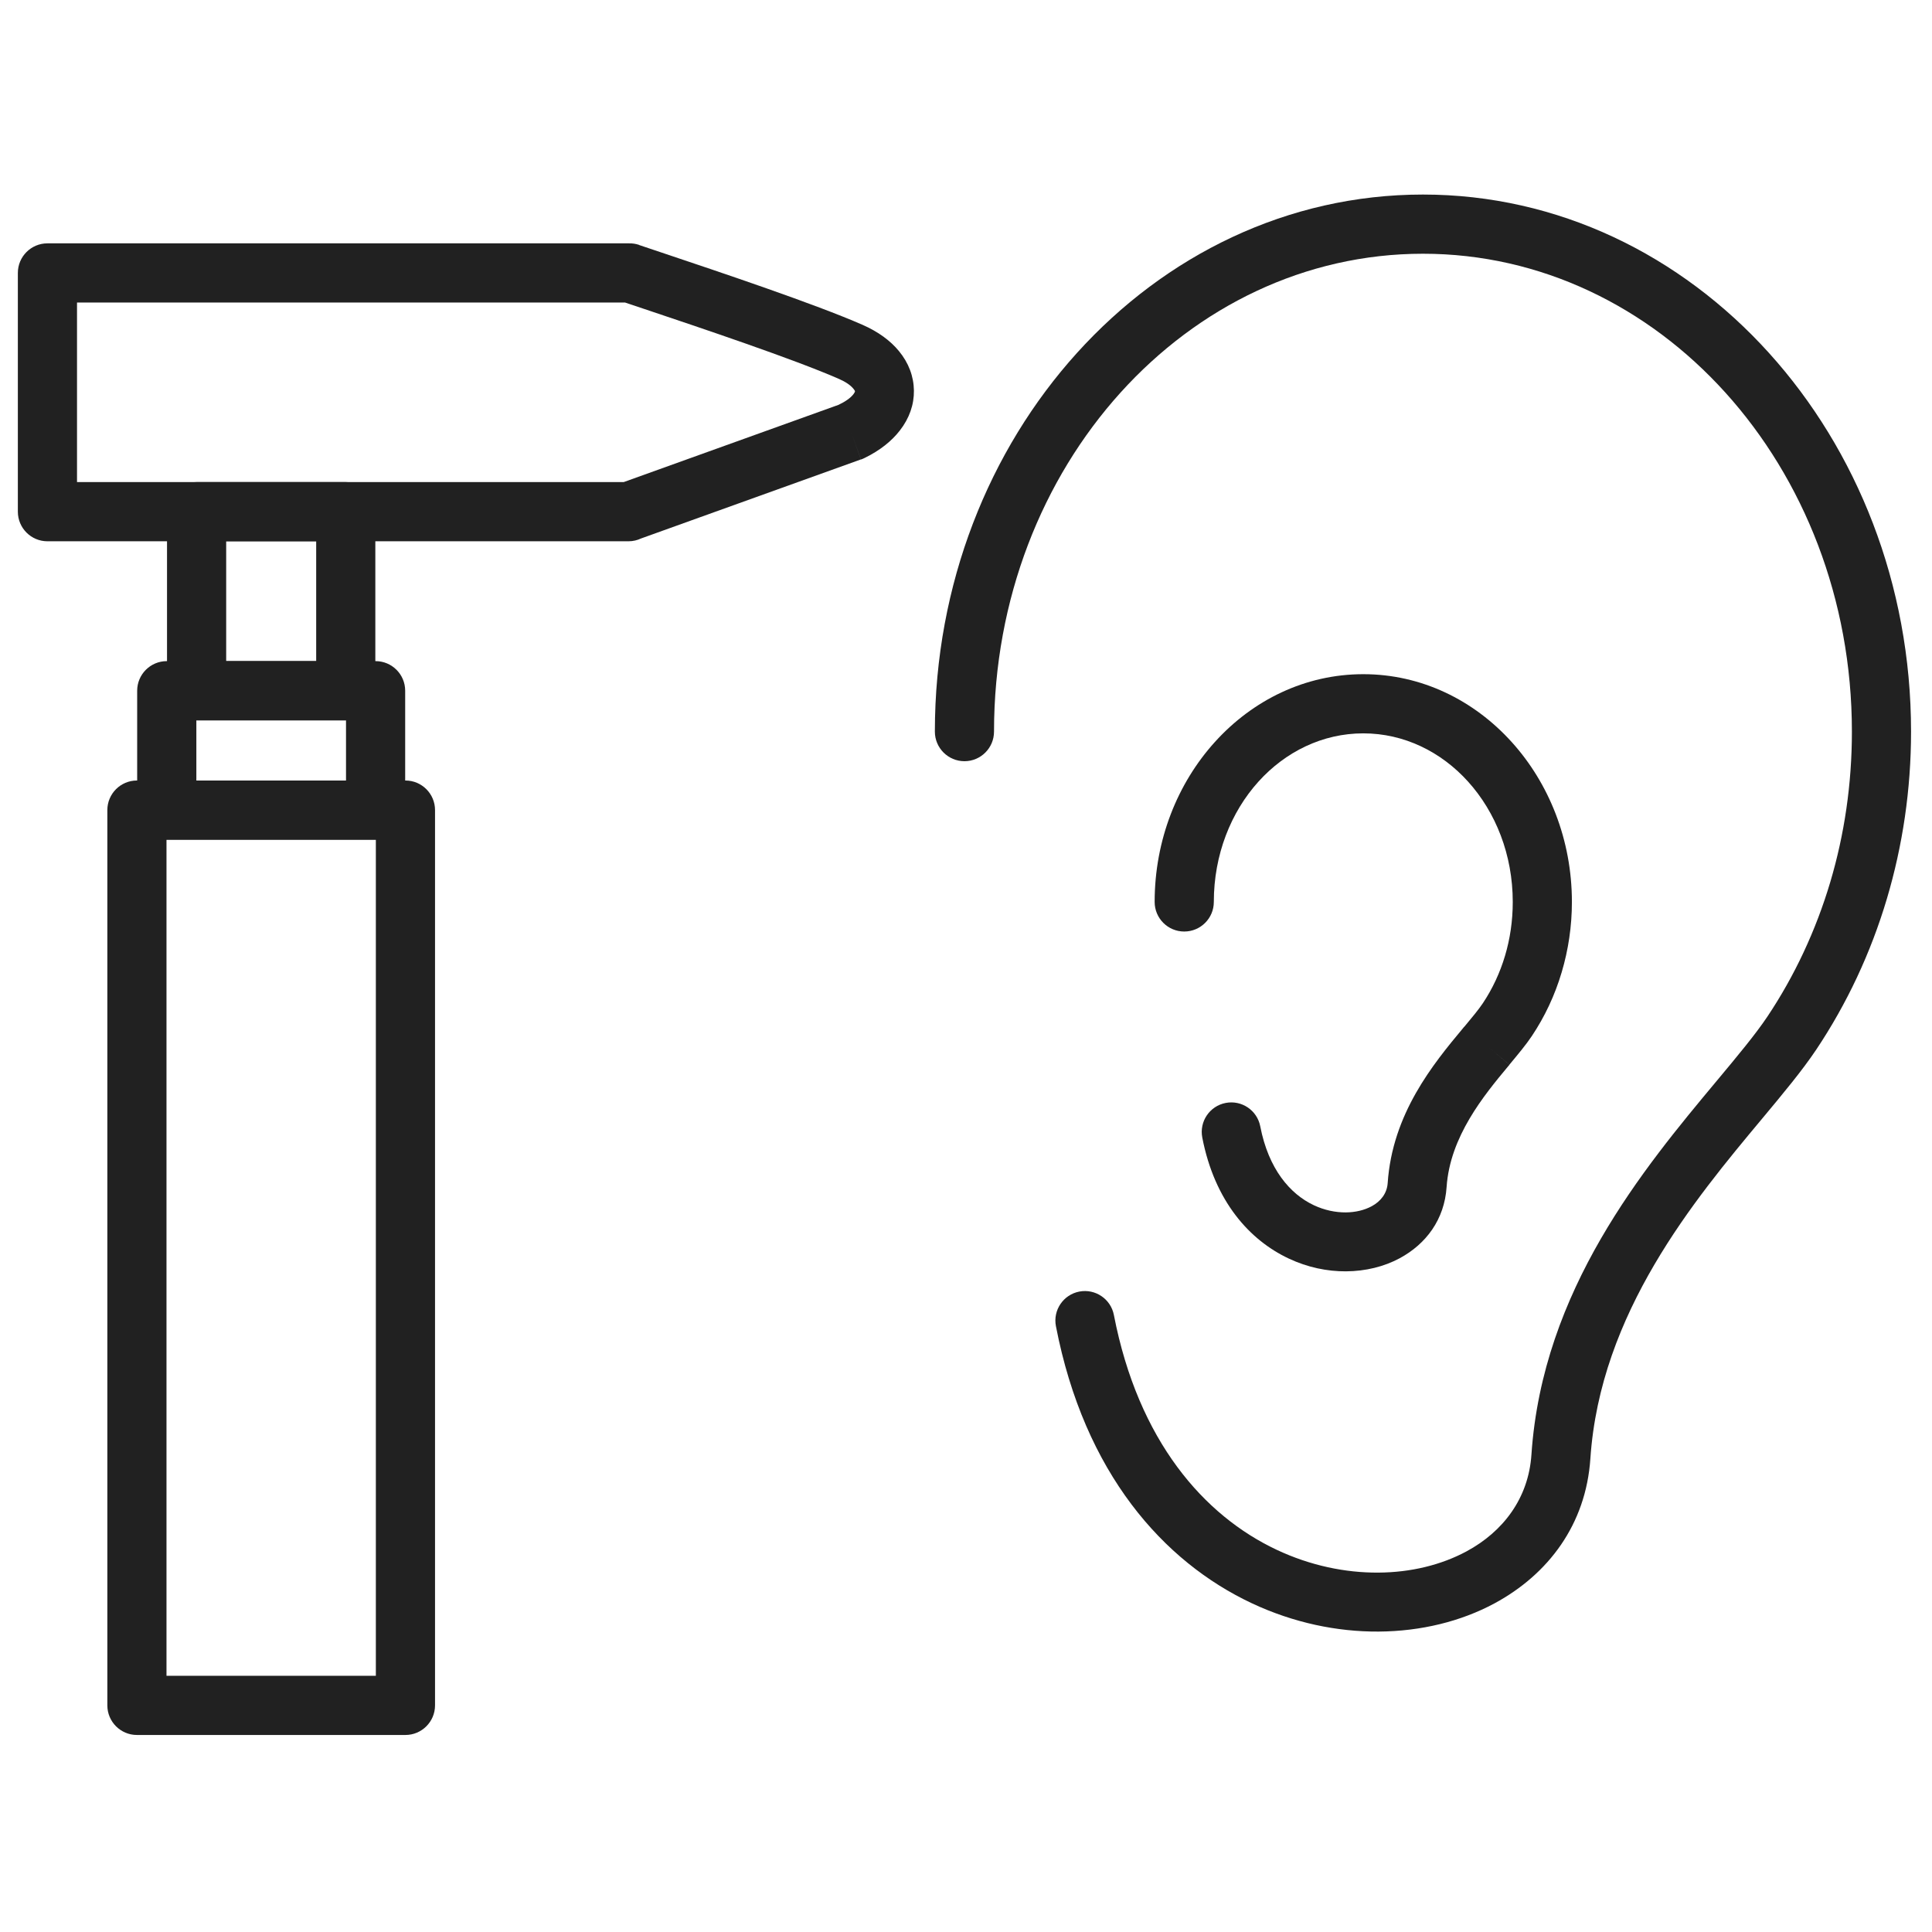
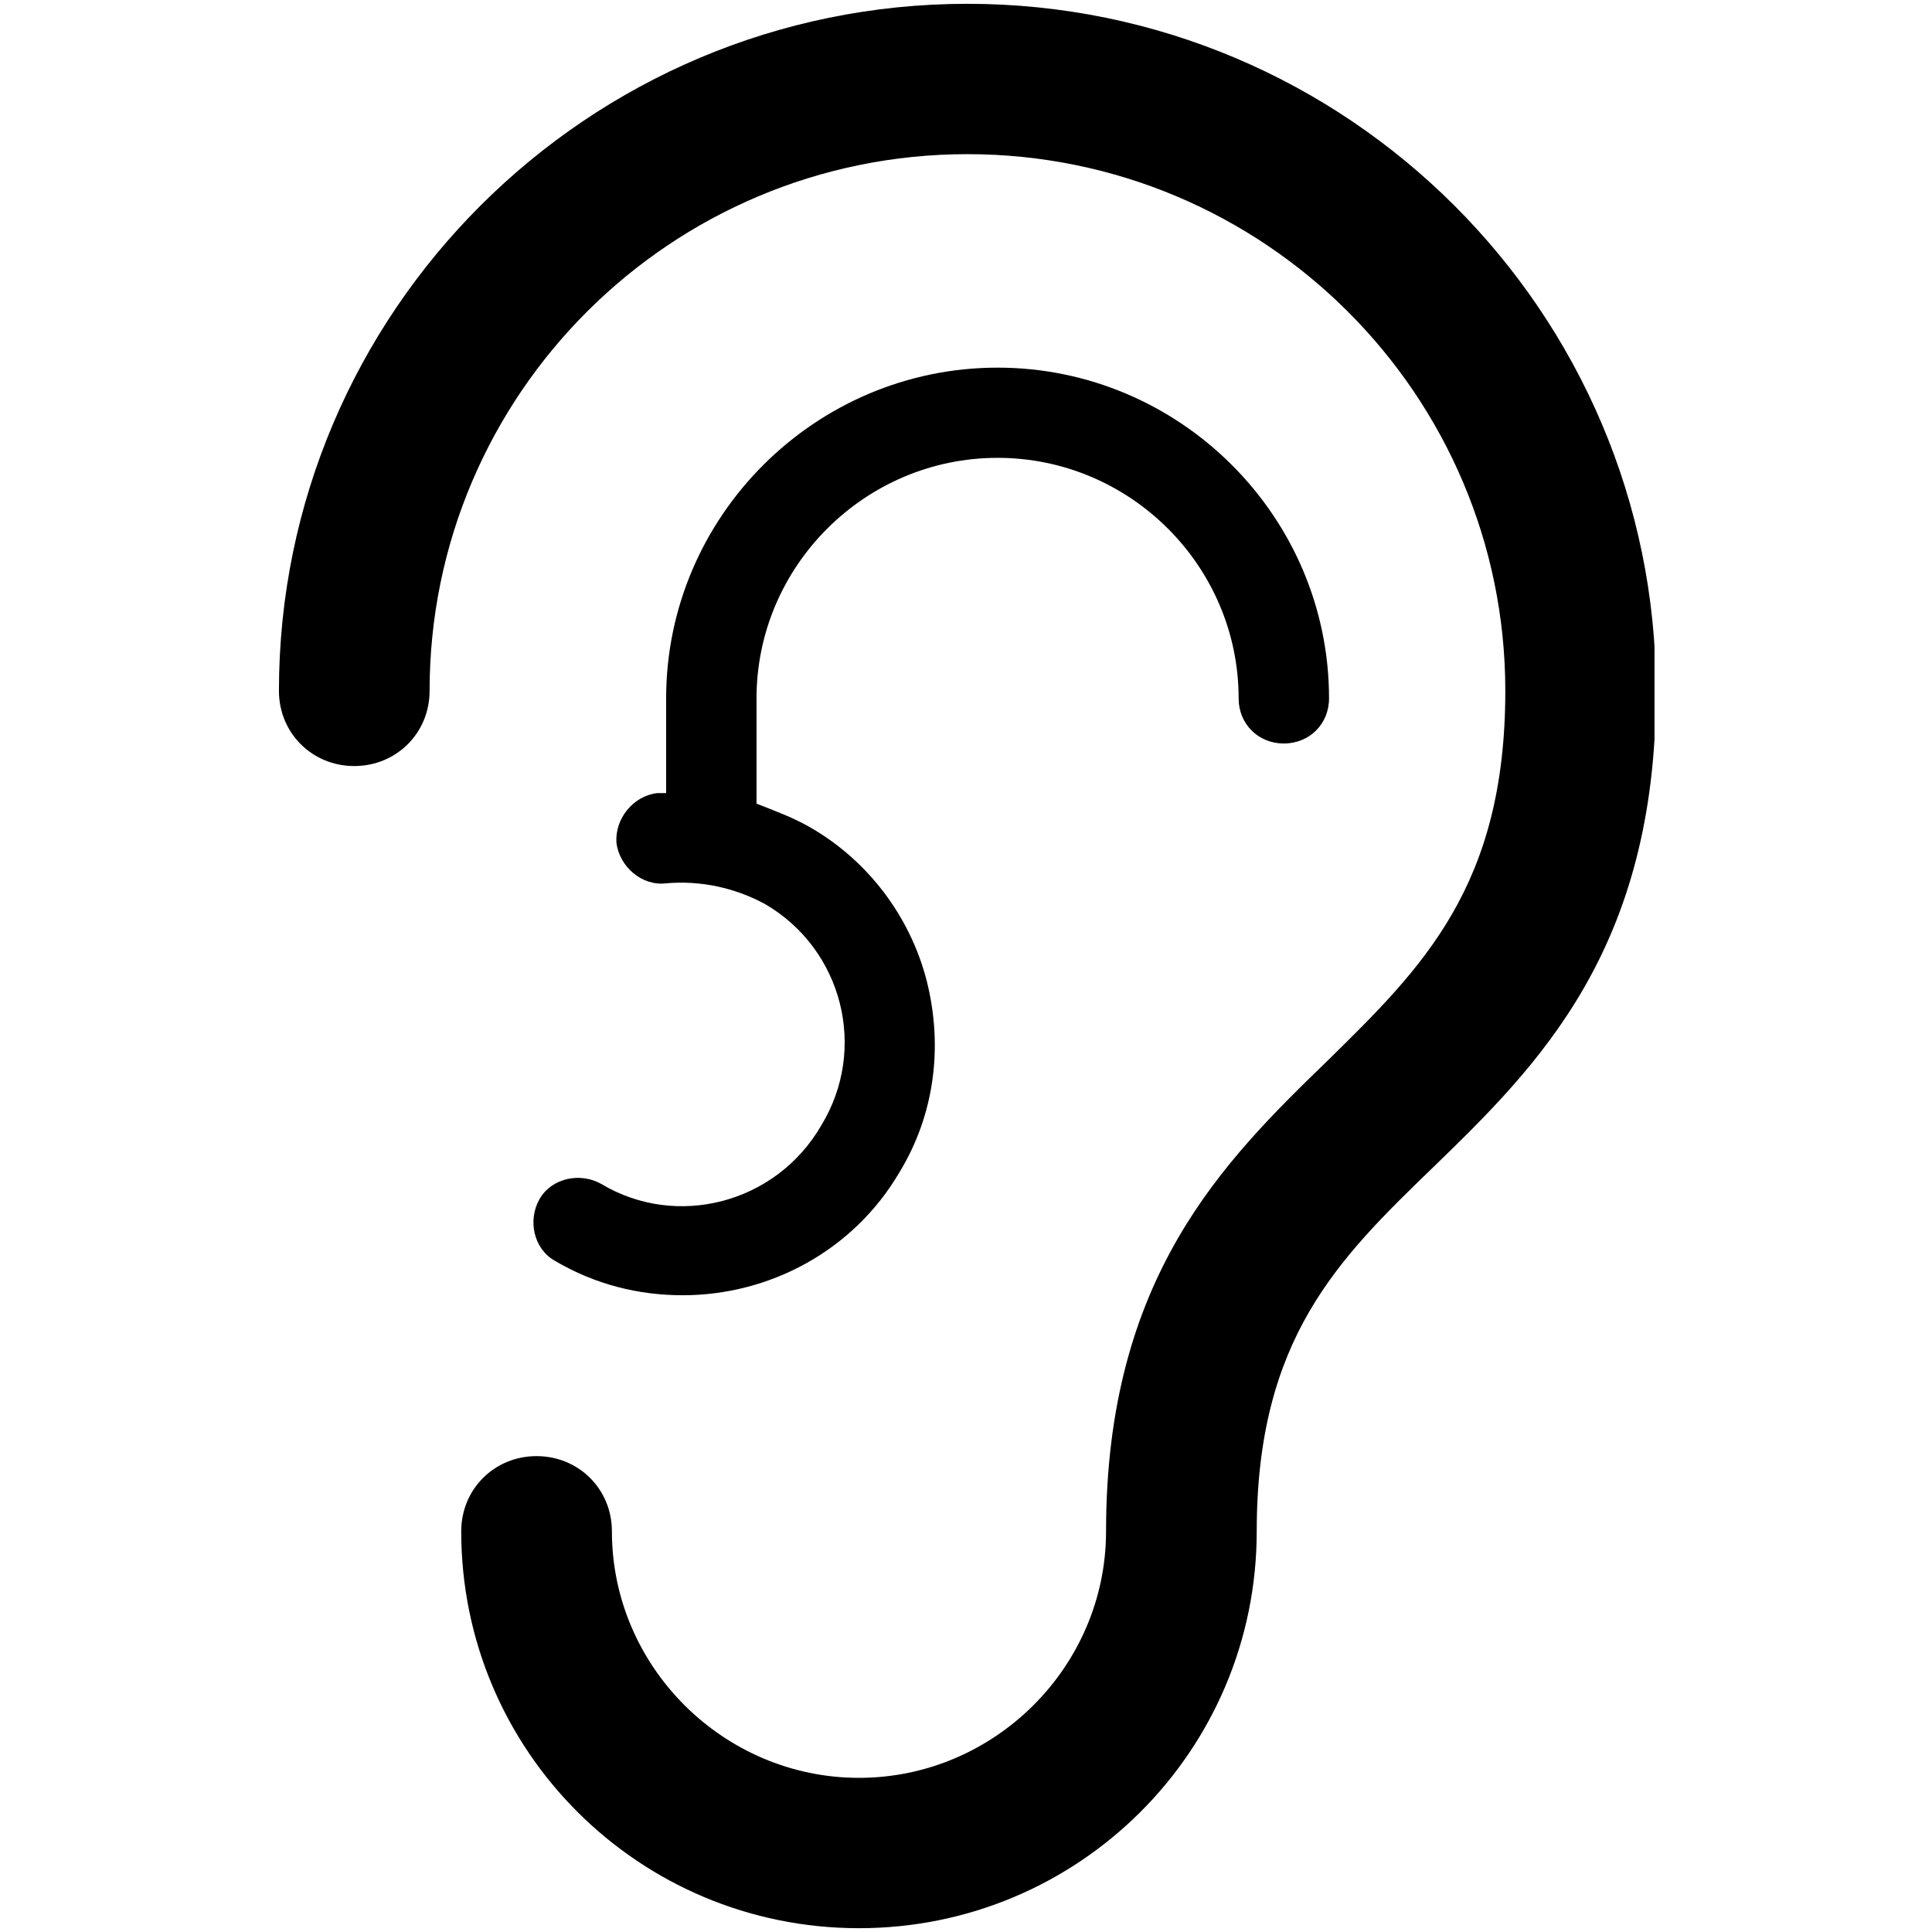
<svg xmlns="http://www.w3.org/2000/svg" width="375pt" height="375pt" viewBox="0 0 375 375" version="1.2">
  <defs>
    <clipPath id="clip1">
-       <path d="M 20.41 151.438 L 85 151.438 L 85 336.758 L 20.41 336.758 Z M 20.41 151.438 " />
-     </clipPath>
-     <clipPath id="clip2">
-       <path d="M 3.211 47 L 178 47 L 178 106 L 3.211 106 Z M 3.211 47 " />
-     </clipPath>
-     <clipPath id="clip3">
-       <path d="M 181 37.766 L 370.934 37.766 L 370.934 316.961 L 181 316.961 Z M 181 37.766 " />
+       <path d="M 54.141 0 L 321.141 0 L 321.141 375 L 54.141 375 Z M 54.141 0 " />
    </clipPath>
  </defs>
  <g id="surface1">
    <g clip-path="url(#clip1)" clip-rule="nonzero">
-       <path style=" stroke:none;fill-rule:nonzero;fill:rgb(12.939%,12.939%,12.939%);fill-opacity:1;" d="M 26.578 151.496 L 78.695 151.496 C 81.863 151.496 84.438 154.066 84.438 157.238 L 84.438 331.012 C 84.438 334.184 81.863 336.758 78.695 336.758 L 26.578 336.758 C 23.41 336.758 20.836 334.184 20.836 331.012 L 20.836 157.238 C 20.836 154.066 23.41 151.496 26.578 151.496 Z M 72.953 162.984 L 32.316 162.984 L 32.316 325.27 L 72.953 325.27 L 72.953 162.984 " />
+       <path style=" stroke:none;fill-rule:nonzero;fill:rgb(0%,0%,0%);fill-opacity:1;" d="M 187.781 0.738 C 114.09 0.738 54.141 60.562 54.141 134.098 C 54.141 142.27 60.574 148.688 68.762 148.688 C 76.949 148.688 83.383 142.27 83.383 134.098 C 83.383 76.609 130.172 29.922 187.781 29.922 C 245.391 29.922 292.18 76.609 292.18 134.098 C 292.18 172.035 276.094 187.793 257.672 205.883 C 237.496 225.438 214.684 247.906 214.684 297.223 C 214.684 323.484 193.047 345.078 166.727 345.078 C 140.406 345.078 118.77 323.484 118.77 297.223 C 118.77 289.051 112.336 282.633 104.145 282.633 C 95.957 282.633 89.523 289.051 89.523 297.223 C 89.523 339.828 124.031 374.262 166.727 374.262 C 209.422 374.262 243.93 339.828 243.93 297.223 C 243.93 259.871 259.719 244.402 278.141 226.602 C 298.613 206.758 321.422 184.289 321.422 134.098 C 321.422 60.559 261.473 0.738 187.781 0.738 Z M 187.781 0.738 " />
    </g>
-     <path style=" stroke:none;fill-rule:nonzero;fill:rgb(12.939%,12.939%,12.939%);fill-opacity:1;" d="M 38.113 151.496 L 67.16 151.496 L 67.16 139.816 L 38.113 139.816 Z M 72.902 162.984 L 32.367 162.984 C 29.199 162.984 26.625 160.414 26.625 157.238 L 26.625 134.07 C 26.625 130.902 29.199 128.324 32.367 128.324 L 72.902 128.324 C 76.074 128.324 78.645 130.902 78.645 134.07 L 78.645 157.238 C 78.645 160.414 76.074 162.984 72.902 162.984 " />
-     <path style=" stroke:none;fill-rule:nonzero;fill:rgb(12.939%,12.939%,12.939%);fill-opacity:1;" d="M 38.16 93.574 L 67.113 93.574 C 70.281 93.574 72.852 96.145 72.852 99.316 L 72.852 134.07 C 72.852 137.242 70.281 139.816 67.113 139.816 L 38.16 139.816 C 34.988 139.816 32.418 137.242 32.418 134.07 L 32.418 99.316 C 32.418 96.145 34.988 93.574 38.16 93.574 Z M 61.371 105.062 L 43.902 105.062 L 43.902 128.324 L 61.371 128.324 L 61.371 105.062 " />
-     <g clip-path="url(#clip2)" clip-rule="nonzero">
-       <path style=" stroke:none;fill-rule:nonzero;fill:rgb(12.939%,12.939%,12.939%);fill-opacity:1;" d="M 14.949 93.574 L 121.055 93.574 L 162.773 78.574 C 164.164 77.91 165.109 77.211 165.637 76.535 C 165.848 76.262 165.949 76.059 165.949 75.941 C 165.949 75.863 165.844 75.688 165.625 75.426 C 165.078 74.766 164.152 74.121 162.84 73.547 C 154.098 69.715 136.109 63.68 124.848 59.902 C 123.586 59.477 122.406 59.082 121.332 58.723 L 14.949 58.723 Z M 121.98 105.062 L 9.207 105.062 C 6.035 105.062 3.465 102.488 3.465 99.316 L 3.465 52.977 C 3.465 49.805 6.035 47.234 9.207 47.234 L 122.094 47.234 C 122.746 47.219 123.402 47.316 124.055 47.535 L 124.051 47.555 C 125.355 47.996 126.848 48.496 128.48 49.043 C 139.945 52.887 158.258 59.031 167.414 63.047 C 170.461 64.383 172.82 66.129 174.457 68.113 C 176.371 70.418 177.352 73.055 177.391 75.805 C 177.426 78.52 176.52 81.18 174.648 83.574 C 173.07 85.613 170.793 87.438 167.852 88.875 C 167.617 88.996 167.371 89.102 167.113 89.195 L 165.172 83.789 L 167.098 89.176 L 124.418 104.52 C 123.68 104.867 122.855 105.062 121.98 105.062 " />
-     </g>
-     <g clip-path="url(#clip3)" clip-rule="nonzero">
-       <path style=" stroke:none;fill-rule:nonzero;fill:rgb(12.939%,12.939%,12.939%);fill-opacity:1;" d="M 181.457 142.004 C 181.457 145.176 184.031 147.75 187.199 147.75 C 190.371 147.75 192.938 145.176 192.938 142.004 C 192.938 116.254 202.328 92.988 217.504 76.191 C 232.543 59.547 253.297 49.25 276.195 49.25 C 299.094 49.25 319.848 59.547 334.887 76.191 C 350.062 92.988 359.453 116.254 359.453 142.004 C 359.453 152.227 357.98 162.035 355.262 171.184 C 352.445 180.66 348.297 189.457 343.066 197.297 C 340.754 200.758 337.207 205.012 333.188 209.828 C 319.062 226.762 299.406 250.332 297.25 282.348 C 296.684 290.816 291.758 297.285 284.656 301.117 C 279.746 303.762 273.828 305.203 267.551 305.242 C 261.121 305.285 254.324 303.879 247.832 300.828 C 233.68 294.184 220.938 279.676 216.207 255.25 C 215.613 252.137 212.609 250.102 209.504 250.691 C 206.391 251.289 204.355 254.293 204.953 257.402 C 210.477 285.965 225.844 303.148 242.988 311.195 C 251.066 314.988 259.543 316.738 267.59 316.688 C 275.793 316.633 283.566 314.723 290.078 311.215 C 300.555 305.562 307.832 295.883 308.691 283.109 C 310.59 254.816 328.855 232.918 341.98 217.188 C 346.152 212.184 349.836 207.766 352.574 203.668 C 358.449 194.859 363.105 185.008 366.254 174.41 C 369.289 164.188 370.934 153.289 370.934 142.004 C 370.934 113.355 360.398 87.371 343.367 68.52 C 326.195 49.516 302.449 37.762 276.195 37.762 C 249.945 37.762 226.195 49.516 209.027 68.52 C 191.992 87.371 181.457 113.355 181.457 142.004 " />
-     </g>
-     <path style=" stroke:none;fill-rule:nonzero;fill:rgb(12.939%,12.939%,12.939%);fill-opacity:1;" d="M 224.117 175.066 C 224.117 178.238 226.688 180.809 229.855 180.809 C 233.031 180.809 235.602 178.238 235.602 175.066 C 235.602 165.895 238.914 157.637 244.273 151.703 C 249.5 145.918 256.691 142.344 264.613 142.344 C 272.527 142.344 279.723 145.918 284.945 151.703 C 290.309 157.637 293.625 165.895 293.625 175.066 C 293.625 178.73 293.102 182.23 292.137 185.473 C 291.141 188.836 289.672 191.949 287.824 194.719 C 286.98 195.984 285.676 197.547 284.199 199.32 L 284.188 199.309 L 284.18 199.316 L 284.176 199.309 C 284.102 199.395 284.035 199.48 283.973 199.57 C 278.168 206.527 270.254 216.168 269.348 229.641 C 269.215 231.629 268.004 233.18 266.262 234.121 C 264.832 234.895 263.086 235.312 261.223 235.328 C 259.203 235.34 257.062 234.895 255.012 233.93 C 250.398 231.762 246.219 226.914 244.617 218.633 C 244.023 215.52 241.02 213.484 237.914 214.078 C 234.801 214.672 232.766 217.676 233.359 220.785 C 235.758 233.199 242.559 240.723 250.168 244.293 C 253.805 246.004 257.633 246.789 261.266 246.766 C 265.055 246.742 268.656 245.855 271.688 244.219 C 276.805 241.457 280.363 236.703 280.785 230.402 C 281.441 220.625 287.973 212.672 292.773 206.918 C 292.848 206.836 292.922 206.754 292.992 206.668 L 288.582 202.988 L 292.98 206.648 C 294.695 204.586 296.211 202.77 297.336 201.086 C 299.828 197.355 301.801 193.184 303.125 188.703 C 304.41 184.383 305.105 179.797 305.105 175.066 C 305.105 162.996 300.641 152.02 293.422 144.031 C 286.07 135.891 275.887 130.859 264.613 130.859 C 253.336 130.859 243.148 135.891 235.797 144.031 C 228.578 152.02 224.117 162.996 224.117 175.066 " />
+     <path style=" stroke:none;fill-rule:nonzero;fill:rgb(0%,0%,0%);fill-opacity:1;" d="M 116.723 229.812 C 112.625 227.48 107.07 228.645 104.73 232.73 C 102.391 236.816 103.562 242.359 107.656 244.695 C 115.551 249.363 124.031 251.406 132.512 251.406 C 149.18 251.406 165.559 242.945 174.621 227.48 C 181.348 216.391 183.102 203.258 179.887 190.418 C 176.668 177.871 168.48 167.074 157.367 160.652 C 153.859 158.609 149.766 157.152 146.84 155.984 L 146.84 135.559 C 146.84 109.879 167.895 88.867 193.629 88.867 C 219.363 88.867 240.418 109.879 240.418 135.559 C 240.418 140.52 244.219 144.312 249.191 144.312 C 254.164 144.312 257.965 140.52 257.965 135.559 C 257.965 100.246 229.016 71.359 193.629 71.359 C 158.246 71.359 129.297 100.246 129.297 135.559 L 129.297 153.941 C 129.297 153.941 128.125 153.941 127.539 153.941 C 122.863 154.523 119.352 158.902 119.645 163.57 C 120.23 168.238 124.617 172.035 129.297 171.449 C 136.02 170.867 142.746 172.324 148.594 175.535 C 163.508 184.289 168.48 203.551 159.414 218.434 C 150.645 233.605 131.344 238.566 116.723 229.812 Z M 116.723 229.812 " />
  </g>
</svg>
